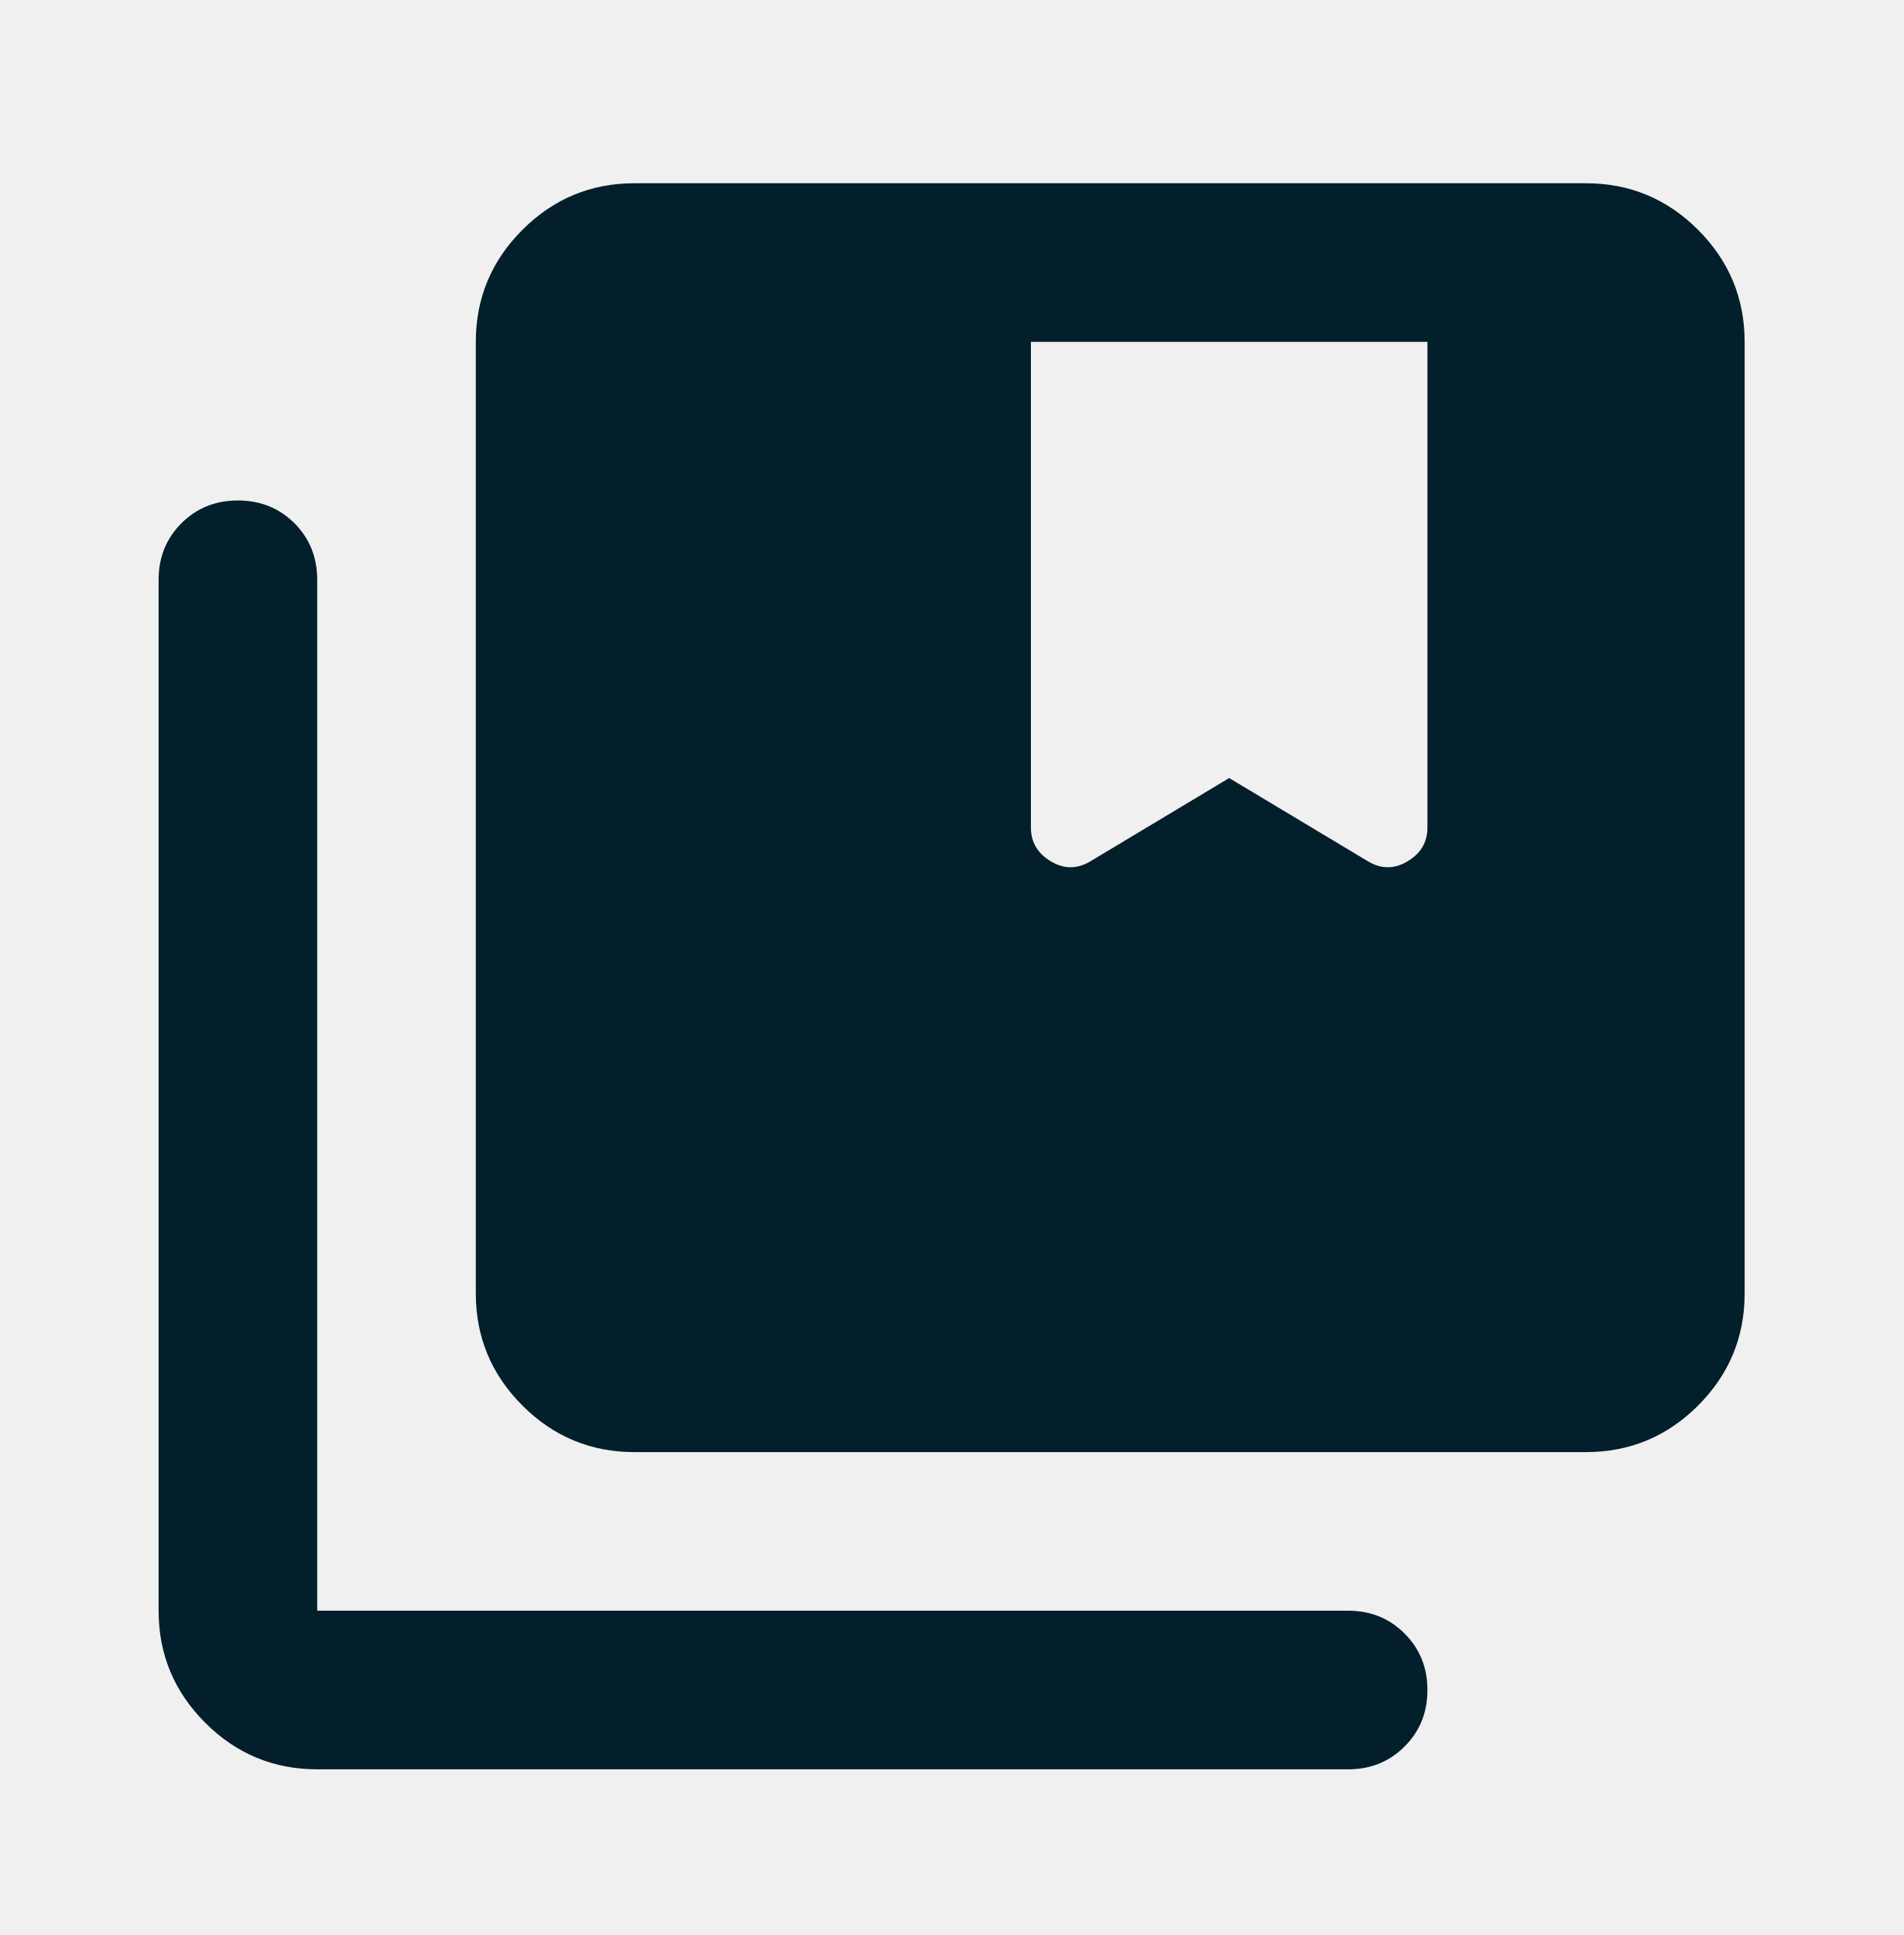
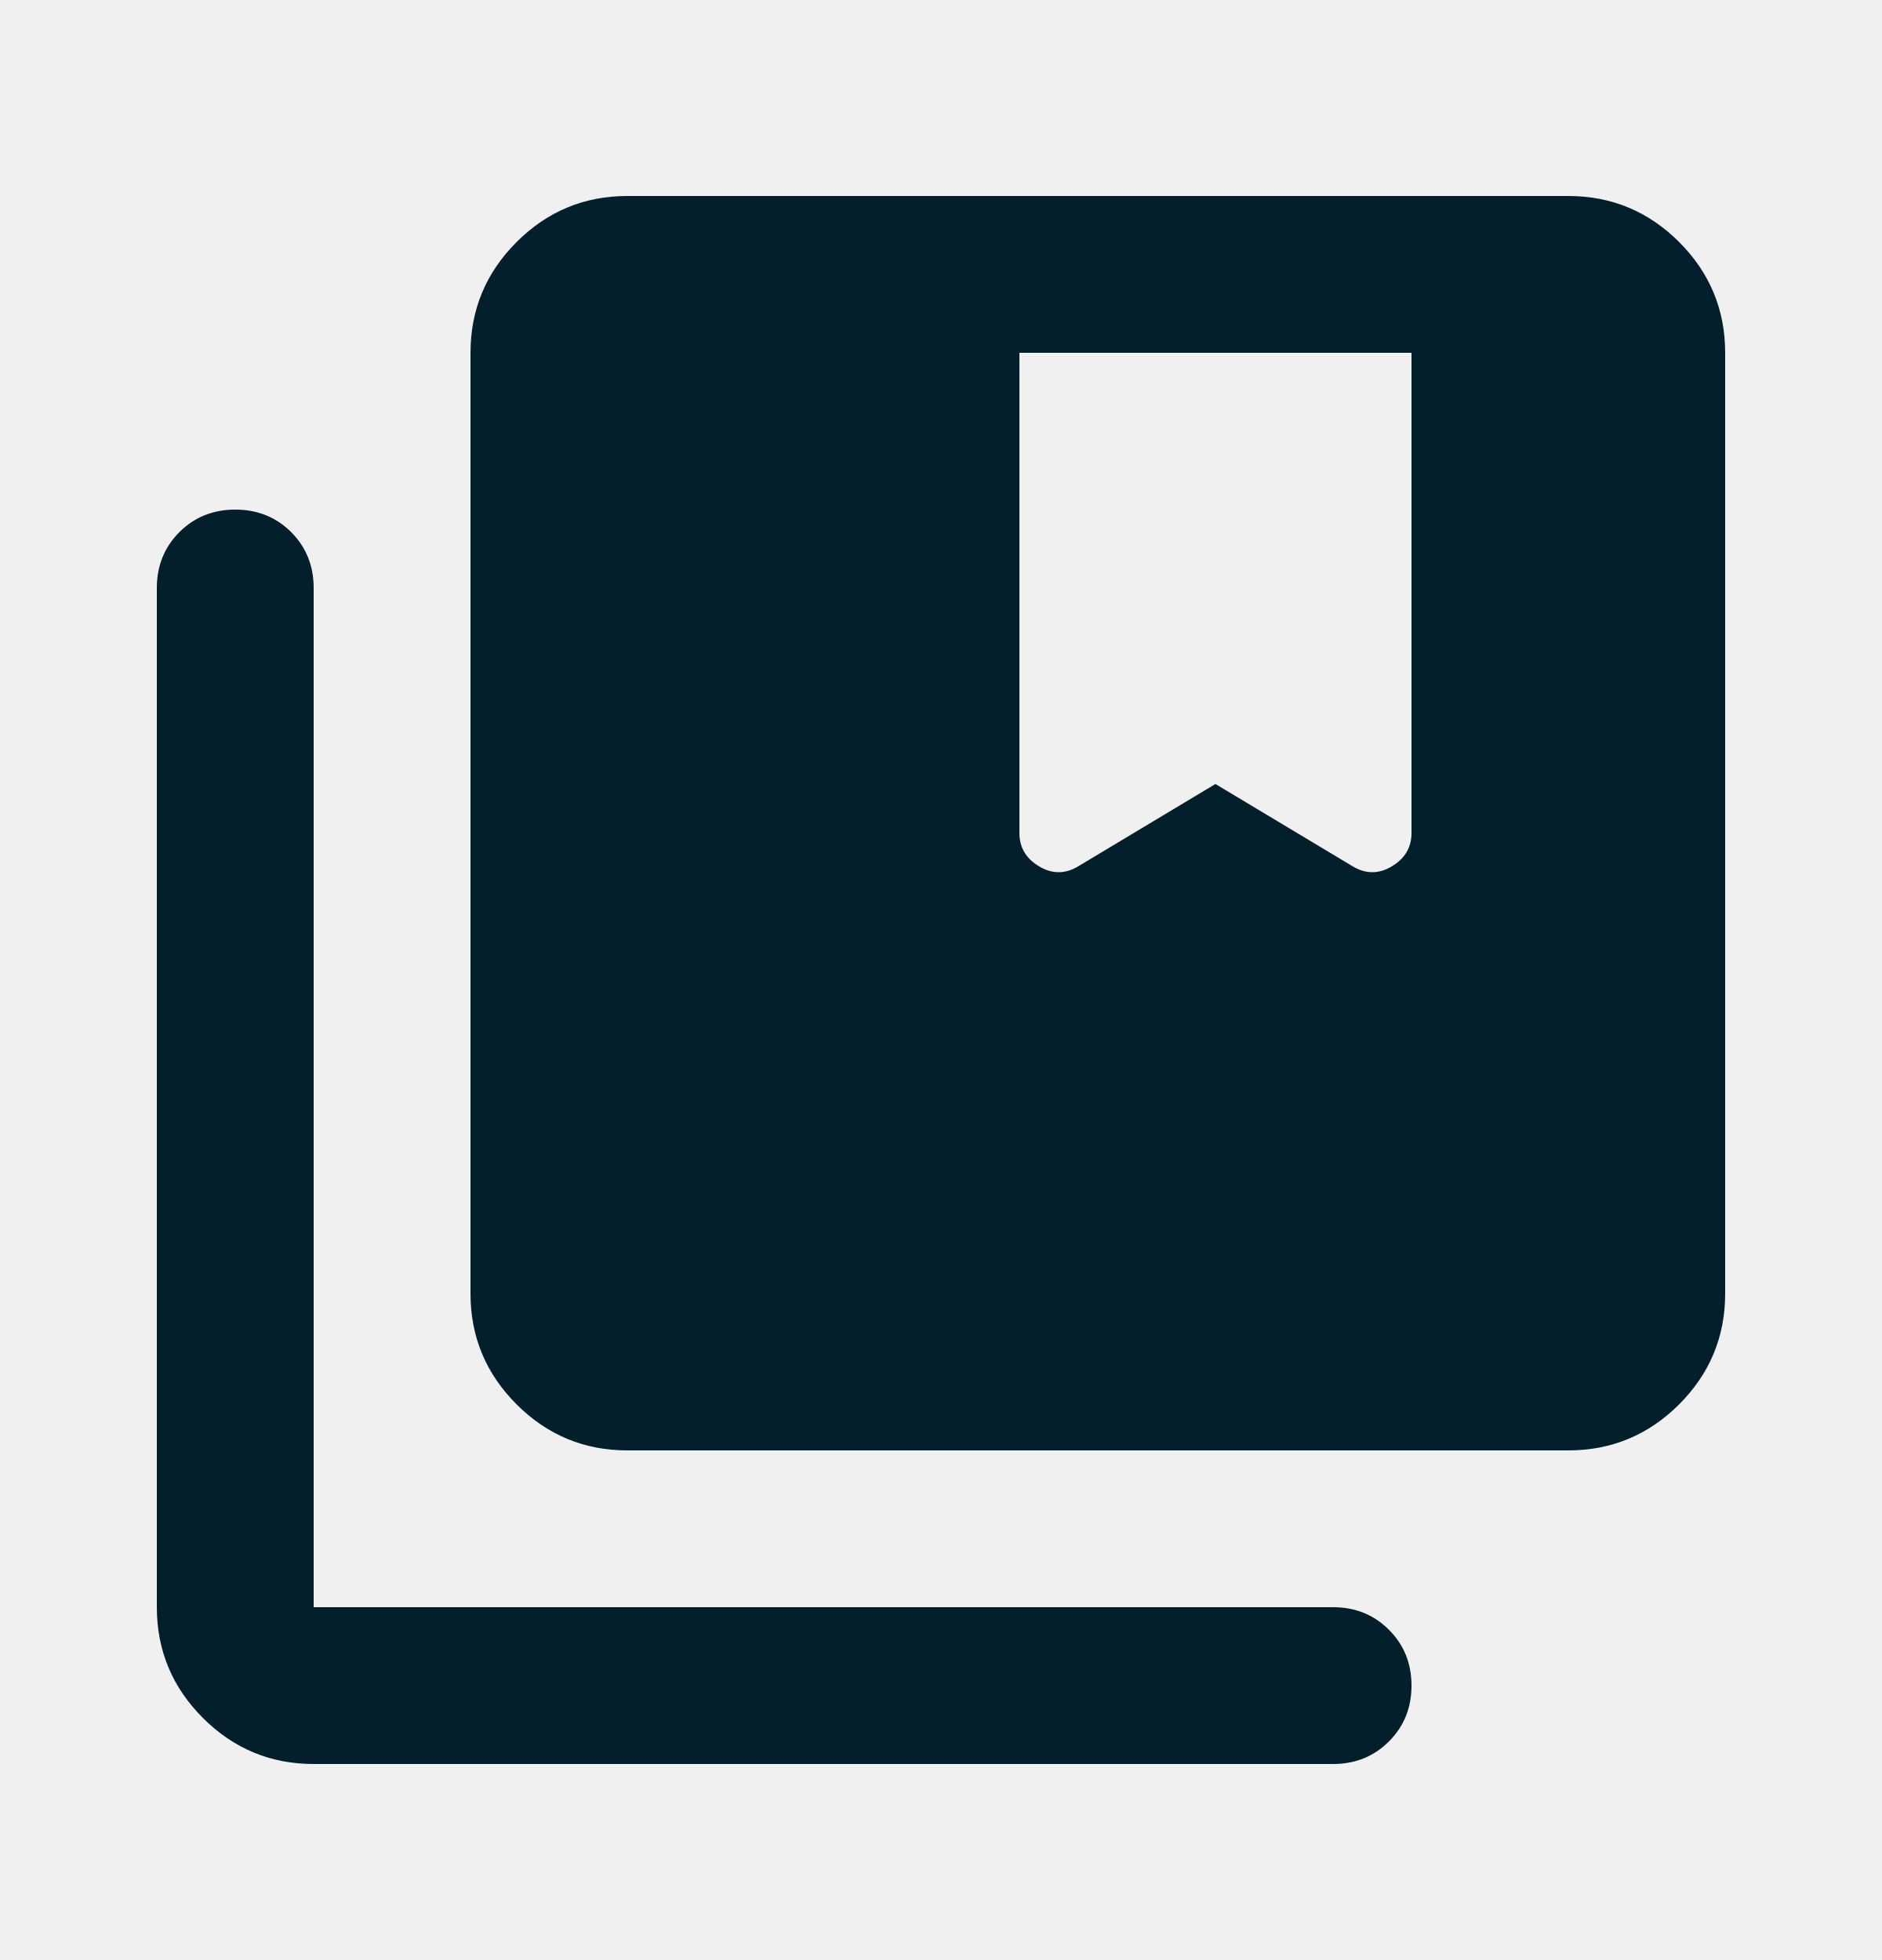
- <svg xmlns="http://www.w3.org/2000/svg" width="60" height="61" viewBox="0 0 60 61" fill="none">
-   <mask id="mask0_55569_23226" style="mask-type:alpha" maskUnits="userSpaceOnUse" x="0" y="0" width="60" height="61">
-     <rect y="0.777" width="60" height="60" fill="#D9D9D9" />
+ <svg xmlns="http://www.w3.org/2000/svg" width="24" height="25" viewBox="0 0 24 25" fill="none">
+   <mask id="mask0_1_8" style="mask-type:alpha" maskUnits="userSpaceOnUse" x="0" y="0" width="24" height="25">
+     <rect y="0.5" width="24" height="24" fill="white" />
  </mask>
-   <g mask="url(#mask0_55569_23226)">
-     <path d="M34.375 27.152L38.75 24.527L43.125 27.152C43.542 27.402 43.958 27.402 44.375 27.152C44.792 26.902 45 26.548 45 26.09V10.777H32.5V26.09C32.5 26.548 32.708 26.902 33.125 27.152C33.542 27.402 33.958 27.402 34.375 27.152ZM20 45.777C18.625 45.777 17.448 45.288 16.47 44.31C15.49 43.33 15 42.152 15 40.777V10.777C15 9.402 15.49 8.225 16.47 7.245C17.448 6.267 18.625 5.777 20 5.777H50C51.375 5.777 52.553 6.267 53.532 7.245C54.511 8.225 55 9.402 55 10.777V40.777C55 42.152 54.511 43.33 53.532 44.31C52.553 45.288 51.375 45.777 50 45.777H20ZM10 55.777C8.625 55.777 7.448 55.288 6.47 54.31C5.49 53.33 5 52.152 5 50.777V18.277C5 17.569 5.24 16.975 5.72 16.495C6.198 16.017 6.792 15.777 7.5 15.777C8.208 15.777 8.803 16.017 9.283 16.495C9.761 16.975 10 17.569 10 18.277V50.777H42.5C43.208 50.777 43.802 51.017 44.28 51.497C44.76 51.976 45 52.569 45 53.277C45 53.986 44.76 54.579 44.28 55.057C43.802 55.537 43.208 55.777 42.5 55.777H10Z" fill="#031F2B" />
+   <g mask="url(#mask0_1_8)">
+     <path d="M13.75 11.05L15.5 10L17.25 11.05C17.417 11.15 17.583 11.15 17.75 11.05C17.917 10.95 18 10.808 18 10.625V4.5H13V10.625C13 10.808 13.083 10.95 13.25 11.05C13.417 11.15 13.583 11.15 13.75 11.05ZM8 18.5C7.45 18.5 6.979 18.304 6.588 17.913C6.196 17.521 6 17.05 6 16.5V4.5C6 3.95 6.196 3.479 6.588 3.087C6.979 2.696 7.45 2.5 8 2.5H20C20.55 2.5 21.021 2.696 21.413 3.087C21.804 3.479 22 3.95 22 4.5V16.5C22 17.05 21.804 17.521 21.413 17.913C21.021 18.304 20.55 18.5 20 18.5H8ZM4 22.5C3.45 22.5 2.979 22.304 2.588 21.913C2.196 21.521 2 21.05 2 20.5V7.5C2 7.217 2.096 6.979 2.288 6.787C2.479 6.596 2.717 6.5 3 6.5C3.283 6.5 3.521 6.596 3.713 6.787C3.904 6.979 4 7.217 4 7.5V20.5H17C17.283 20.5 17.521 20.596 17.712 20.788C17.904 20.979 18 21.217 18 21.5C18 21.783 17.904 22.021 17.712 22.212C17.521 22.404 17.283 22.5 17 22.5H4Z" fill="#031F2B" />
  </g>
</svg>
